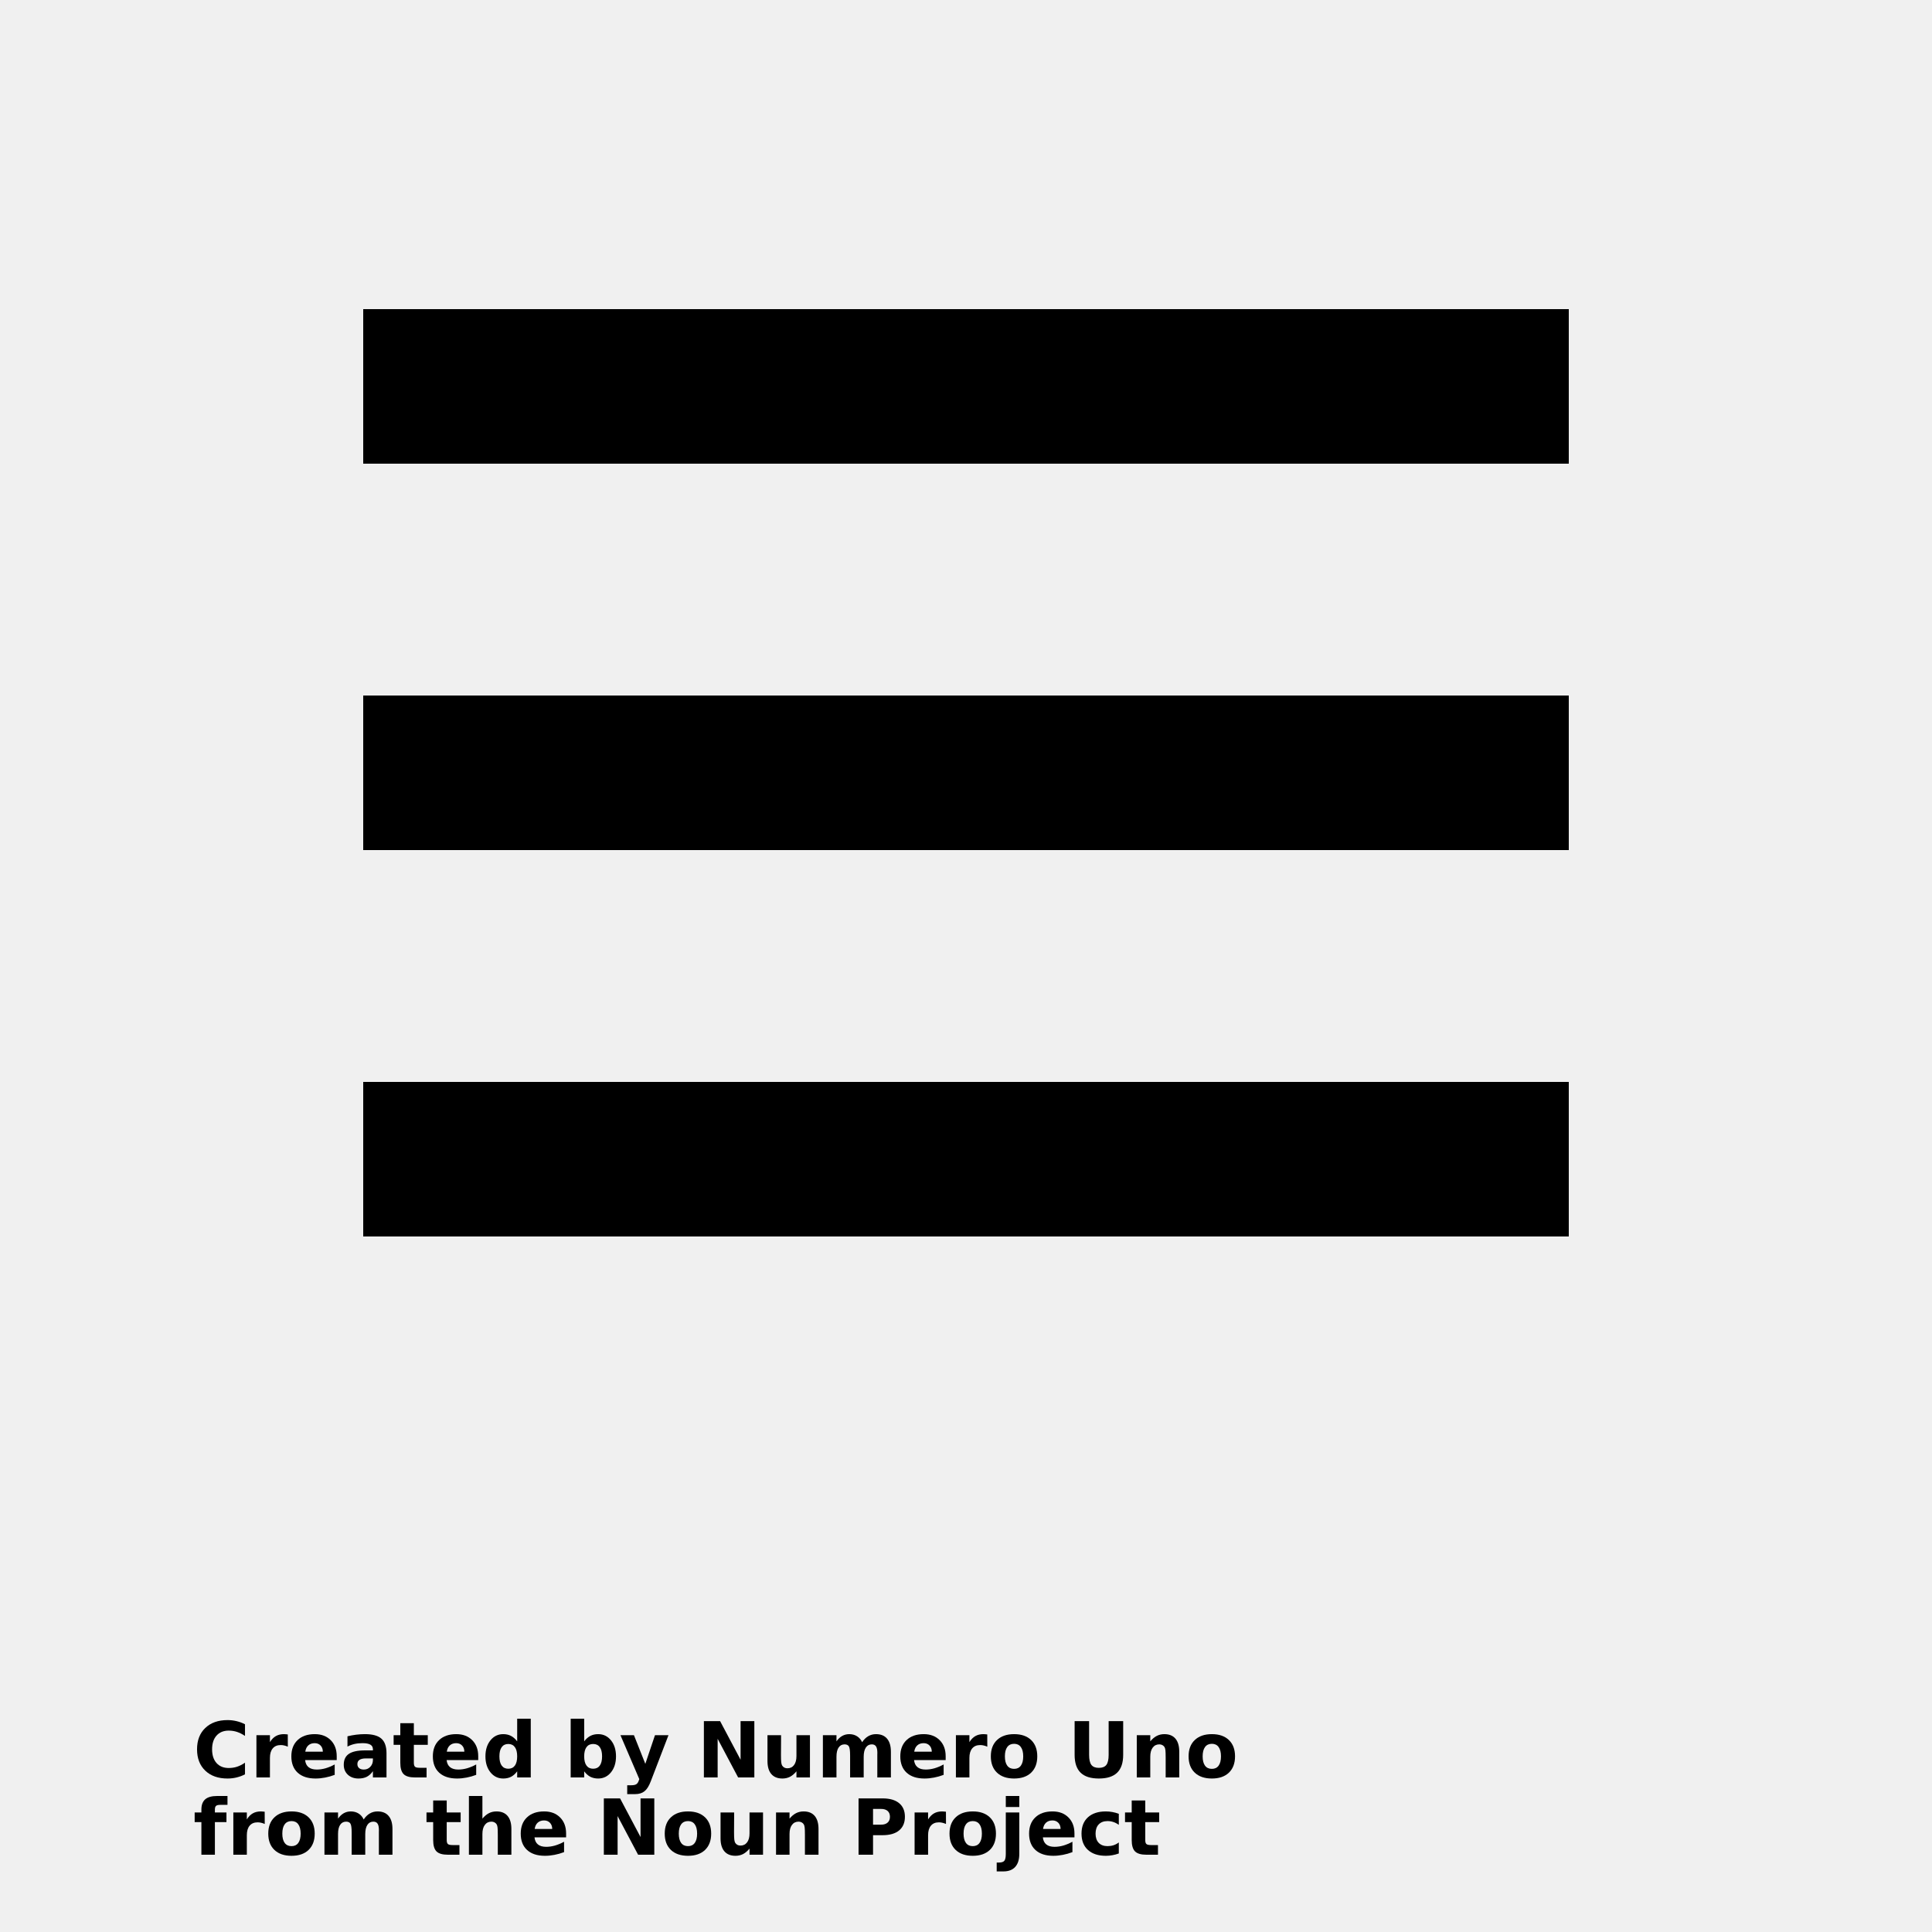
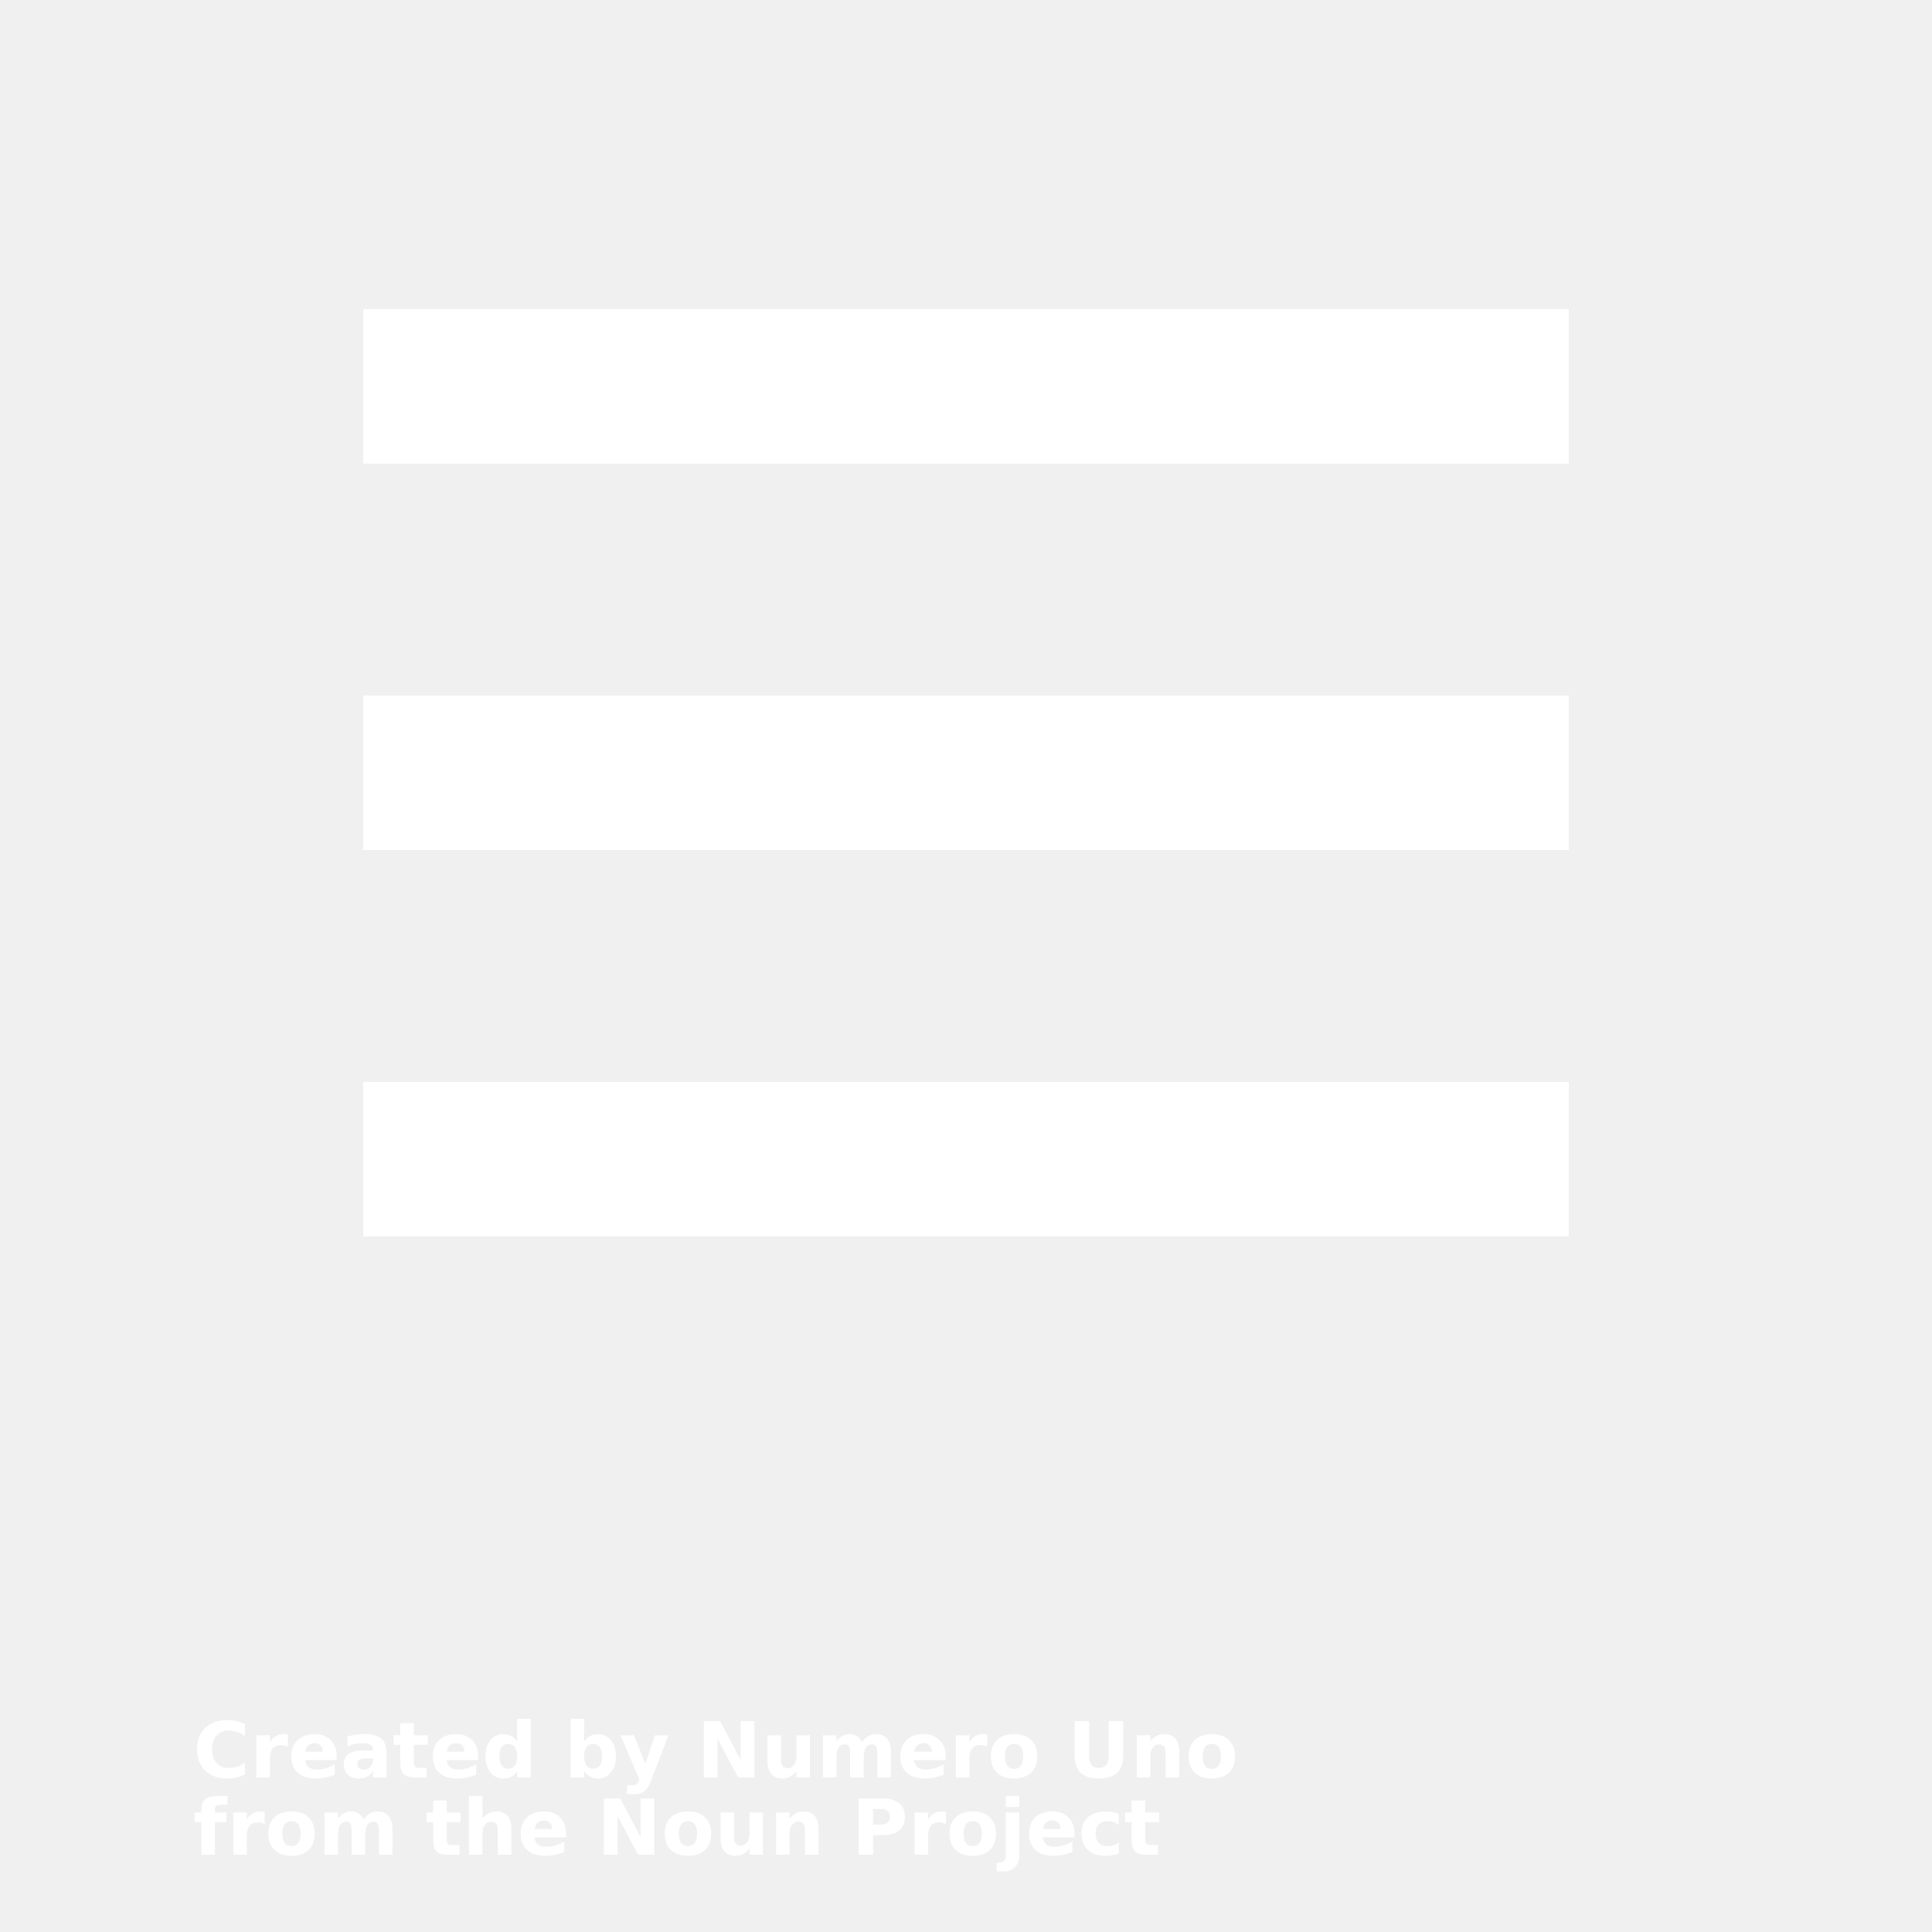
<svg xmlns="http://www.w3.org/2000/svg" xmlns:xlink="http://www.w3.org/1999/xlink" width="700pt" height="700pt" version="1.1" viewBox="0 0 700 700">
  <defs>
    <symbol id="s" overflow="visible">
      <path d="m18.766-1.125c-0.969 0.5-1.98 0.875-3.031 1.125-1.043 0.258-2.137 0.391-3.281 0.391-3.398 0-6.09-0.945-8.078-2.844-1.992-1.906-2.984-4.484-2.984-7.734 0-3.258 0.992-5.836 2.984-7.734 1.988-1.906 4.68-2.859 8.078-2.859 1.145 0 2.238 0.133 3.281 0.391 1.051 0.25 2.062 0.625 3.031 1.125v4.219c-0.98-0.656-1.945-1.141-2.891-1.453-0.949-0.312-1.949-0.469-3-0.469-1.875 0-3.352 0.605-4.422 1.812-1.074 1.199-1.609 2.856-1.609 4.969 0 2.106 0.535 3.762 1.609 4.969 1.07 1.199 2.547 1.797 4.422 1.797 1.051 0 2.051-0.148 3-0.453 0.945-0.312 1.91-0.801 2.891-1.469z" />
    </symbol>
    <symbol id="c" overflow="visible">
      <path d="m13.734-11.141c-0.438-0.195-0.871-0.344-1.297-0.438-0.418-0.102-0.84-0.156-1.266-0.156-1.262 0-2.231 0.406-2.906 1.219-0.68 0.805-1.016 1.953-1.016 3.453v7.062h-4.891v-15.312h4.891v2.516c0.625-1 1.344-1.727 2.156-2.188 0.82-0.469 1.801-0.703 2.938-0.703 0.164 0 0.344 0.012 0.531 0.031 0.195 0.012 0.477 0.039 0.844 0.078z" />
    </symbol>
    <symbol id="a" overflow="visible">
      <path d="m17.641-7.703v1.406h-11.453c0.125 1.148 0.539 2.008 1.25 2.578 0.707 0.574 1.703 0.859 2.984 0.859 1.031 0 2.082-0.148 3.156-0.453 1.082-0.312 2.191-0.773 3.328-1.391v3.766c-1.156 0.438-2.312 0.766-3.469 0.984-1.156 0.227-2.312 0.344-3.469 0.344-2.773 0-4.93-0.703-6.469-2.109-1.531-1.406-2.297-3.379-2.297-5.922 0-2.5 0.754-4.461 2.266-5.891 1.508-1.438 3.582-2.156 6.219-2.156 2.406 0 4.332 0.73 5.781 2.188 1.445 1.449 2.172 3.383 2.172 5.797zm-5.031-1.625c0-0.926-0.273-1.672-0.812-2.234-0.543-0.57-1.25-0.859-2.125-0.859-0.949 0-1.719 0.266-2.312 0.797s-0.965 1.297-1.109 2.297z" />
    </symbol>
    <symbol id="l" overflow="visible">
      <path d="m9.219-6.891c-1.023 0-1.793 0.172-2.312 0.516-0.512 0.344-0.766 0.855-0.766 1.531 0 0.625 0.207 1.117 0.625 1.469 0.414 0.344 0.988 0.516 1.719 0.516 0.926 0 1.703-0.328 2.328-0.984 0.633-0.664 0.953-1.492 0.953-2.484v-0.562zm7.469-1.844v8.734h-4.922v-2.266c-0.656 0.93-1.398 1.605-2.219 2.031-0.824 0.414-1.824 0.625-3 0.625-1.586 0-2.871-0.457-3.859-1.375-0.992-0.926-1.484-2.129-1.484-3.609 0-1.789 0.613-3.102 1.844-3.938 1.238-0.844 3.18-1.266 5.828-1.266h2.891v-0.391c0-0.77-0.309-1.332-0.922-1.688-0.617-0.363-1.57-0.547-2.859-0.547-1.055 0-2.031 0.105-2.938 0.312-0.898 0.211-1.73 0.523-2.5 0.938v-3.734c1.039-0.25 2.086-0.441 3.141-0.578 1.062-0.133 2.125-0.203 3.188-0.203 2.758 0 4.75 0.547 5.969 1.641 1.227 1.086 1.844 2.856 1.844 5.312z" />
    </symbol>
    <symbol id="d" overflow="visible">
      <path d="m7.703-19.656v4.344h5.047v3.5h-5.047v6.5c0 0.711 0.141 1.188 0.422 1.438s0.836 0.375 1.672 0.375h2.516v3.5h-4.188c-1.938 0-3.312-0.398-4.125-1.203-0.805-0.812-1.203-2.18-1.203-4.109v-6.5h-2.422v-3.5h2.422v-4.344z" />
    </symbol>
    <symbol id="k" overflow="visible">
      <path d="m12.766-13.078v-8.203h4.922v21.281h-4.922v-2.219c-0.668 0.906-1.406 1.57-2.219 1.984s-1.758 0.625-2.828 0.625c-1.887 0-3.434-0.75-4.641-2.25-1.211-1.5-1.812-3.426-1.812-5.781 0-2.363 0.602-4.297 1.812-5.797 1.207-1.5 2.754-2.25 4.641-2.25 1.062 0 2 0.215 2.812 0.641 0.82 0.43 1.566 1.086 2.234 1.969zm-3.219 9.922c1.039 0 1.836-0.379 2.391-1.141 0.551-0.77 0.828-1.883 0.828-3.344 0-1.457-0.277-2.566-0.828-3.328-0.555-0.77-1.352-1.156-2.391-1.156-1.043 0-1.84 0.387-2.391 1.156-0.555 0.762-0.828 1.871-0.828 3.328 0 1.461 0.273 2.574 0.828 3.344 0.551 0.762 1.348 1.141 2.391 1.141z" />
    </symbol>
    <symbol id="j" overflow="visible">
      <path d="m10.5-3.156c1.051 0 1.852-0.379 2.406-1.141 0.551-0.77 0.828-1.883 0.828-3.344 0-1.457-0.277-2.566-0.828-3.328-0.555-0.77-1.355-1.156-2.406-1.156-1.055 0-1.859 0.387-2.422 1.156-0.555 0.773-0.828 1.883-0.828 3.328 0 1.449 0.273 2.559 0.828 3.328 0.562 0.773 1.367 1.156 2.422 1.156zm-3.25-9.922c0.676-0.883 1.422-1.539 2.234-1.969 0.82-0.426 1.766-0.641 2.828-0.641 1.895 0 3.445 0.75 4.656 2.25 1.207 1.5 1.812 3.434 1.812 5.797 0 2.356-0.605 4.281-1.812 5.781-1.211 1.5-2.762 2.25-4.656 2.25-1.062 0-2.008-0.211-2.828-0.625-0.812-0.426-1.559-1.086-2.234-1.984v2.219h-4.891v-21.281h4.891z" />
    </symbol>
    <symbol id="i" overflow="visible">
      <path d="m0.344-15.312h4.891l4.125 10.391 3.5-10.391h4.891l-6.438 16.766c-0.648 1.695-1.402 2.883-2.266 3.562-0.867 0.688-2 1.031-3.406 1.031h-2.844v-3.219h1.531c0.832 0 1.438-0.137 1.812-0.406 0.383-0.262 0.68-0.73 0.891-1.406l0.141-0.422z" />
    </symbol>
    <symbol id="e" overflow="visible">
      <path d="m2.578-20.406h5.875l7.422 14v-14h4.984v20.406h-5.875l-7.422-14v14h-4.984z" />
    </symbol>
    <symbol id="h" overflow="visible">
      <path d="m2.188-5.969v-9.344h4.922v1.531c0 0.836-0.008 1.875-0.016 3.125-0.012 1.25-0.016 2.086-0.016 2.5 0 1.242 0.031 2.133 0.094 2.672 0.07 0.543 0.18 0.934 0.328 1.172 0.207 0.324 0.473 0.574 0.797 0.75 0.32 0.168 0.691 0.25 1.109 0.25 1.02 0 1.82-0.391 2.406-1.172 0.582-0.781 0.875-1.867 0.875-3.266v-7.562h4.891v15.312h-4.891v-2.219c-0.742 0.898-1.523 1.559-2.344 1.984-0.824 0.414-1.734 0.625-2.734 0.625-1.762 0-3.106-0.539-4.031-1.625-0.93-1.082-1.391-2.66-1.391-4.734z" />
    </symbol>
    <symbol id="g" overflow="visible">
      <path d="m16.547-12.766c0.613-0.945 1.348-1.672 2.203-2.172 0.852-0.5 1.789-0.75 2.812-0.75 1.758 0 3.098 0.547 4.016 1.641 0.926 1.086 1.391 2.656 1.391 4.719v9.328h-4.922v-7.984-0.359c0.008-0.133 0.016-0.32 0.016-0.562 0-1.082-0.164-1.863-0.484-2.344-0.312-0.488-0.824-0.734-1.531-0.734-0.93 0-1.648 0.387-2.156 1.156-0.512 0.762-0.773 1.867-0.781 3.312v7.516h-4.922v-7.984c0-1.695-0.148-2.785-0.438-3.266-0.293-0.488-0.812-0.734-1.562-0.734-0.938 0-1.664 0.387-2.172 1.156-0.512 0.762-0.766 1.859-0.766 3.297v7.531h-4.922v-15.312h4.922v2.234c0.602-0.863 1.289-1.516 2.062-1.953 0.781-0.438 1.641-0.656 2.578-0.656 1.062 0 2 0.258 2.812 0.766 0.812 0.512 1.426 1.23 1.844 2.156z" />
    </symbol>
    <symbol id="b" overflow="visible">
      <path d="m9.641-12.188c-1.086 0-1.914 0.391-2.484 1.172-0.574 0.781-0.859 1.906-0.859 3.375s0.285 2.594 0.859 3.375c0.57 0.773 1.398 1.156 2.484 1.156 1.062 0 1.875-0.383 2.438-1.156 0.57-0.781 0.859-1.906 0.859-3.375s-0.289-2.594-0.859-3.375c-0.562-0.781-1.375-1.172-2.438-1.172zm0-3.5c2.633 0 4.691 0.715 6.172 2.141 1.477 1.418 2.219 3.387 2.219 5.906 0 2.512-0.742 4.481-2.219 5.906-1.48 1.418-3.539 2.125-6.172 2.125-2.648 0-4.715-0.707-6.203-2.125-1.492-1.426-2.234-3.394-2.234-5.906 0-2.519 0.742-4.488 2.234-5.906 1.488-1.426 3.555-2.141 6.203-2.141z" />
    </symbol>
    <symbol id="r" overflow="visible">
      <path d="m2.578-20.406h5.25v12.234c0 1.688 0.273 2.898 0.828 3.625 0.551 0.719 1.453 1.078 2.703 1.078 1.258 0 2.164-0.359 2.719-1.078 0.551-0.727 0.828-1.938 0.828-3.625v-12.234h5.266v12.234c0 2.887-0.73 5.039-2.188 6.453-1.449 1.406-3.656 2.109-6.625 2.109-2.961 0-5.164-0.703-6.609-2.109-1.449-1.414-2.172-3.566-2.172-6.453z" />
    </symbol>
    <symbol id="f" overflow="visible">
      <path d="m17.75-9.328v9.328h-4.922v-7.141c0-1.32-0.031-2.234-0.094-2.734s-0.168-0.867-0.312-1.109c-0.188-0.312-0.449-0.555-0.781-0.734-0.324-0.176-0.695-0.266-1.109-0.266-1.023 0-1.824 0.398-2.406 1.188-0.586 0.781-0.875 1.871-0.875 3.266v7.531h-4.891v-15.312h4.891v2.234c0.738-0.883 1.52-1.539 2.344-1.969 0.832-0.426 1.75-0.641 2.75-0.641 1.77 0 3.113 0.547 4.031 1.641 0.914 1.086 1.375 2.656 1.375 4.719z" />
    </symbol>
    <symbol id="q" overflow="visible">
      <path d="m12.422-21.281v3.219h-2.703c-0.688 0-1.172 0.125-1.453 0.375-0.273 0.25-0.406 0.688-0.406 1.312v1.062h4.188v3.5h-4.188v11.812h-4.891v-11.812h-2.438v-3.5h2.438v-1.062c0-1.664 0.461-2.898 1.391-3.703 0.926-0.801 2.367-1.203 4.328-1.203z" />
    </symbol>
    <symbol id="p" overflow="visible">
      <path d="m17.75-9.328v9.328h-4.922v-7.109c0-1.344-0.031-2.266-0.094-2.766s-0.168-0.867-0.312-1.109c-0.188-0.312-0.449-0.555-0.781-0.734-0.324-0.176-0.695-0.266-1.109-0.266-1.023 0-1.824 0.398-2.406 1.188-0.586 0.781-0.875 1.871-0.875 3.266v7.531h-4.891v-21.281h4.891v8.203c0.738-0.883 1.52-1.539 2.344-1.969 0.832-0.426 1.75-0.641 2.75-0.641 1.77 0 3.113 0.547 4.031 1.641 0.914 1.086 1.375 2.656 1.375 4.719z" />
    </symbol>
    <symbol id="o" overflow="visible">
      <path d="m2.578-20.406h8.734c2.594 0 4.582 0.578 5.969 1.734 1.395 1.148 2.094 2.789 2.094 4.922 0 2.137-0.699 3.781-2.094 4.938-1.387 1.156-3.375 1.734-5.969 1.734h-3.484v7.078h-5.25zm5.25 3.812v5.703h2.922c1.02 0 1.805-0.25 2.359-0.75 0.562-0.5 0.844-1.203 0.844-2.109 0-0.914-0.281-1.617-0.844-2.109-0.555-0.488-1.34-0.734-2.359-0.734z" />
    </symbol>
    <symbol id="n" overflow="visible">
      <path d="m2.359-15.312h4.891v15.031c0 2.051-0.496 3.617-1.484 4.703-0.98 1.082-2.406 1.625-4.281 1.625h-2.422v-3.219h0.859c0.926 0 1.562-0.211 1.906-0.625 0.352-0.418 0.531-1.246 0.531-2.484zm0-5.969h4.891v4h-4.891z" />
    </symbol>
    <symbol id="m" overflow="visible">
      <path d="m14.719-14.828v3.984c-0.656-0.457-1.324-0.797-2-1.016-0.668-0.219-1.359-0.328-2.078-0.328-1.367 0-2.434 0.402-3.203 1.203-0.762 0.793-1.141 1.906-1.141 3.344 0 1.43 0.379 2.543 1.141 3.344 0.77 0.793 1.836 1.188 3.203 1.188 0.758 0 1.484-0.109 2.172-0.328 0.688-0.227 1.32-0.566 1.906-1.016v4c-0.762 0.281-1.539 0.488-2.328 0.625-0.781 0.145-1.574 0.219-2.375 0.219-2.762 0-4.922-0.707-6.484-2.125-1.555-1.414-2.328-3.383-2.328-5.906 0-2.531 0.773-4.504 2.328-5.922 1.562-1.414 3.723-2.125 6.484-2.125 0.801 0 1.594 0.074 2.375 0.219 0.781 0.137 1.555 0.352 2.328 0.641z" />
    </symbol>
  </defs>
-   <g>
+   <g fill="white">
    <path d="m131.6 112v56h436.8v-56zm0 140v56h436.8v-56zm0 140v56h436.8v-56z" />
    <use x="70" y="644" xlink:href="#s" />
    <use x="90.551" y="644" xlink:href="#c" />
    <use x="104.359" y="644" xlink:href="#a" />
    <use x="123.348" y="644" xlink:href="#l" />
    <use x="142.242" y="644" xlink:href="#d" />
    <use x="155.629" y="644" xlink:href="#a" />
    <use x="174.617" y="644" xlink:href="#k" />
    <use x="204.41" y="644" xlink:href="#j" />
    <use x="224.453" y="644" xlink:href="#i" />
    <use x="252.453" y="644" xlink:href="#e" />
    <use x="275.883" y="644" xlink:href="#h" />
    <use x="295.82" y="644" xlink:href="#g" />
    <use x="324.992" y="644" xlink:href="#a" />
    <use x="343.984" y="644" xlink:href="#c" />
    <use x="357.793" y="644" xlink:href="#b" />
    <use x="386.777" y="644" xlink:href="#r" />
    <use x="409.516" y="644" xlink:href="#f" />
    <use x="429.445" y="644" xlink:href="#b" />
    <use x="70" y="672" xlink:href="#q" />
    <use x="82.184" y="672" xlink:href="#c" />
    <use x="95.992" y="672" xlink:href="#b" />
    <use x="115.227" y="672" xlink:href="#g" />
    <use x="154.152" y="672" xlink:href="#d" />
    <use x="167.535" y="672" xlink:href="#p" />
    <use x="187.469" y="672" xlink:href="#a" />
    <use x="216.207" y="672" xlink:href="#e" />
    <use x="239.641" y="672" xlink:href="#b" />
    <use x="258.879" y="672" xlink:href="#h" />
    <use x="278.812" y="672" xlink:href="#f" />
    <use x="308.492" y="672" xlink:href="#o" />
    <use x="329.016" y="672" xlink:href="#c" />
    <use x="342.82" y="672" xlink:href="#b" />
    <use x="362.059" y="672" xlink:href="#n" />
    <use x="371.656" y="672" xlink:href="#a" />
    <use x="390.648" y="672" xlink:href="#m" />
    <use x="407.242" y="672" xlink:href="#d" />
  </g>
</svg>
